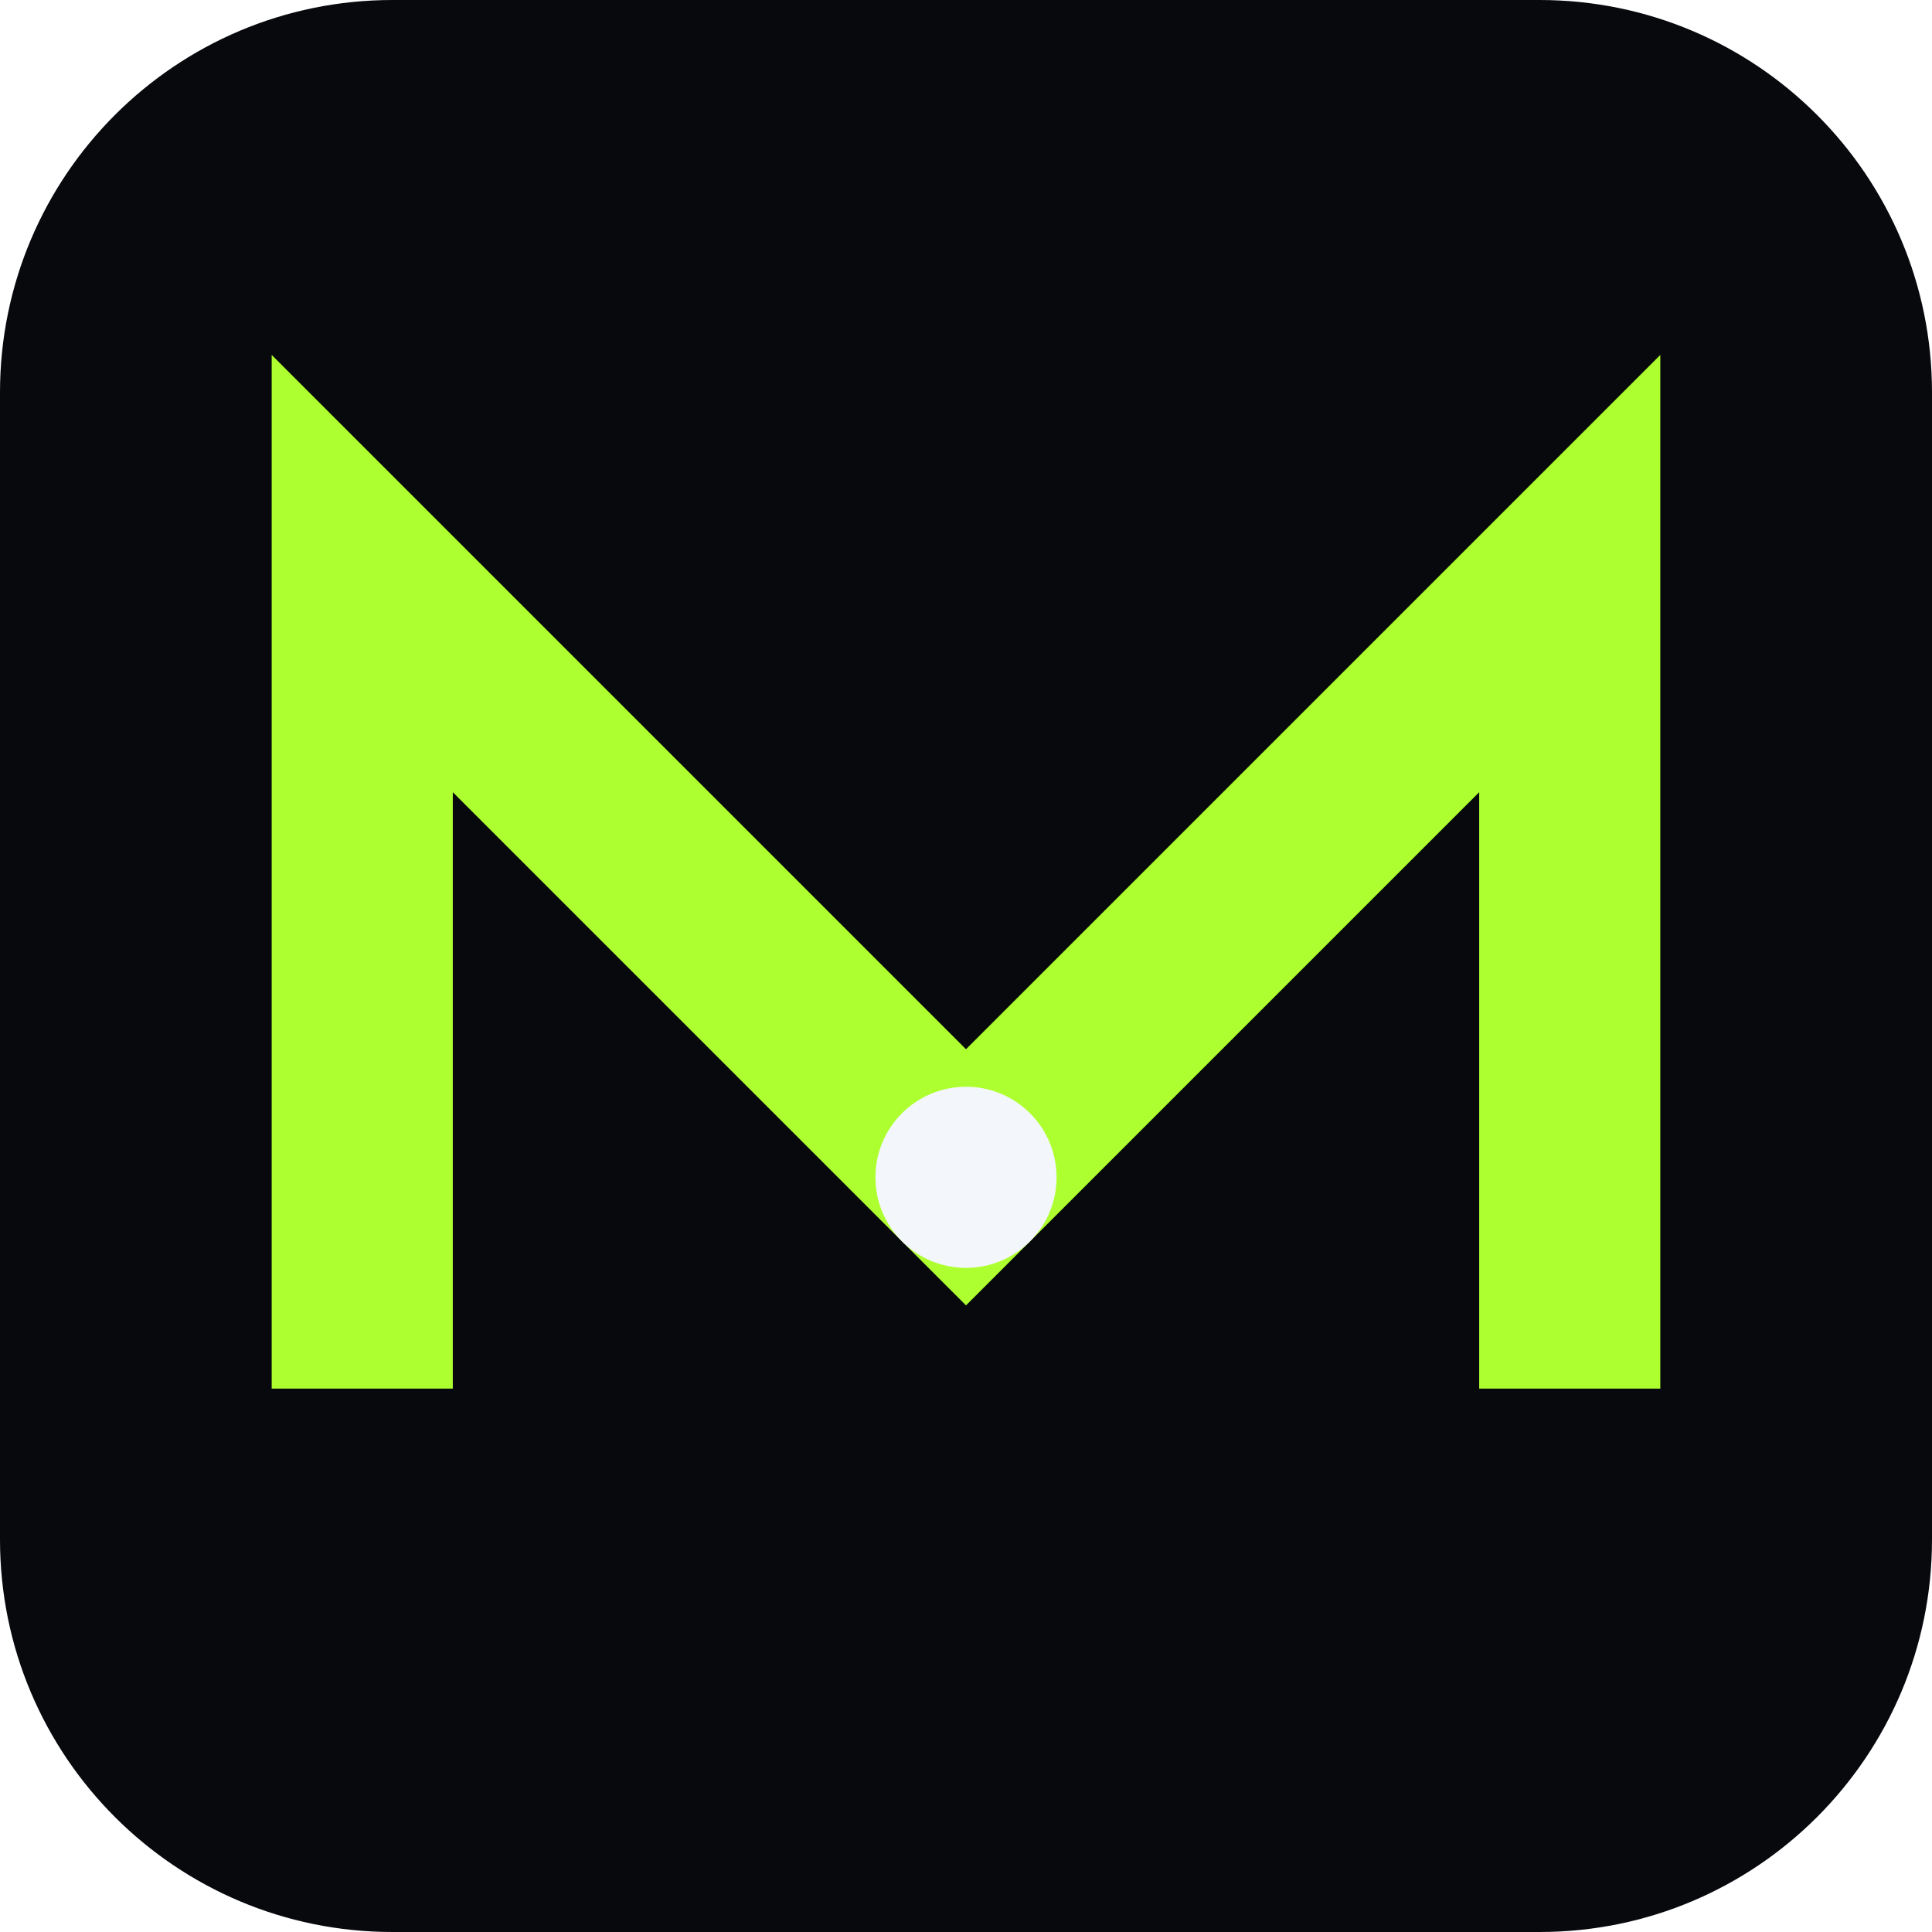
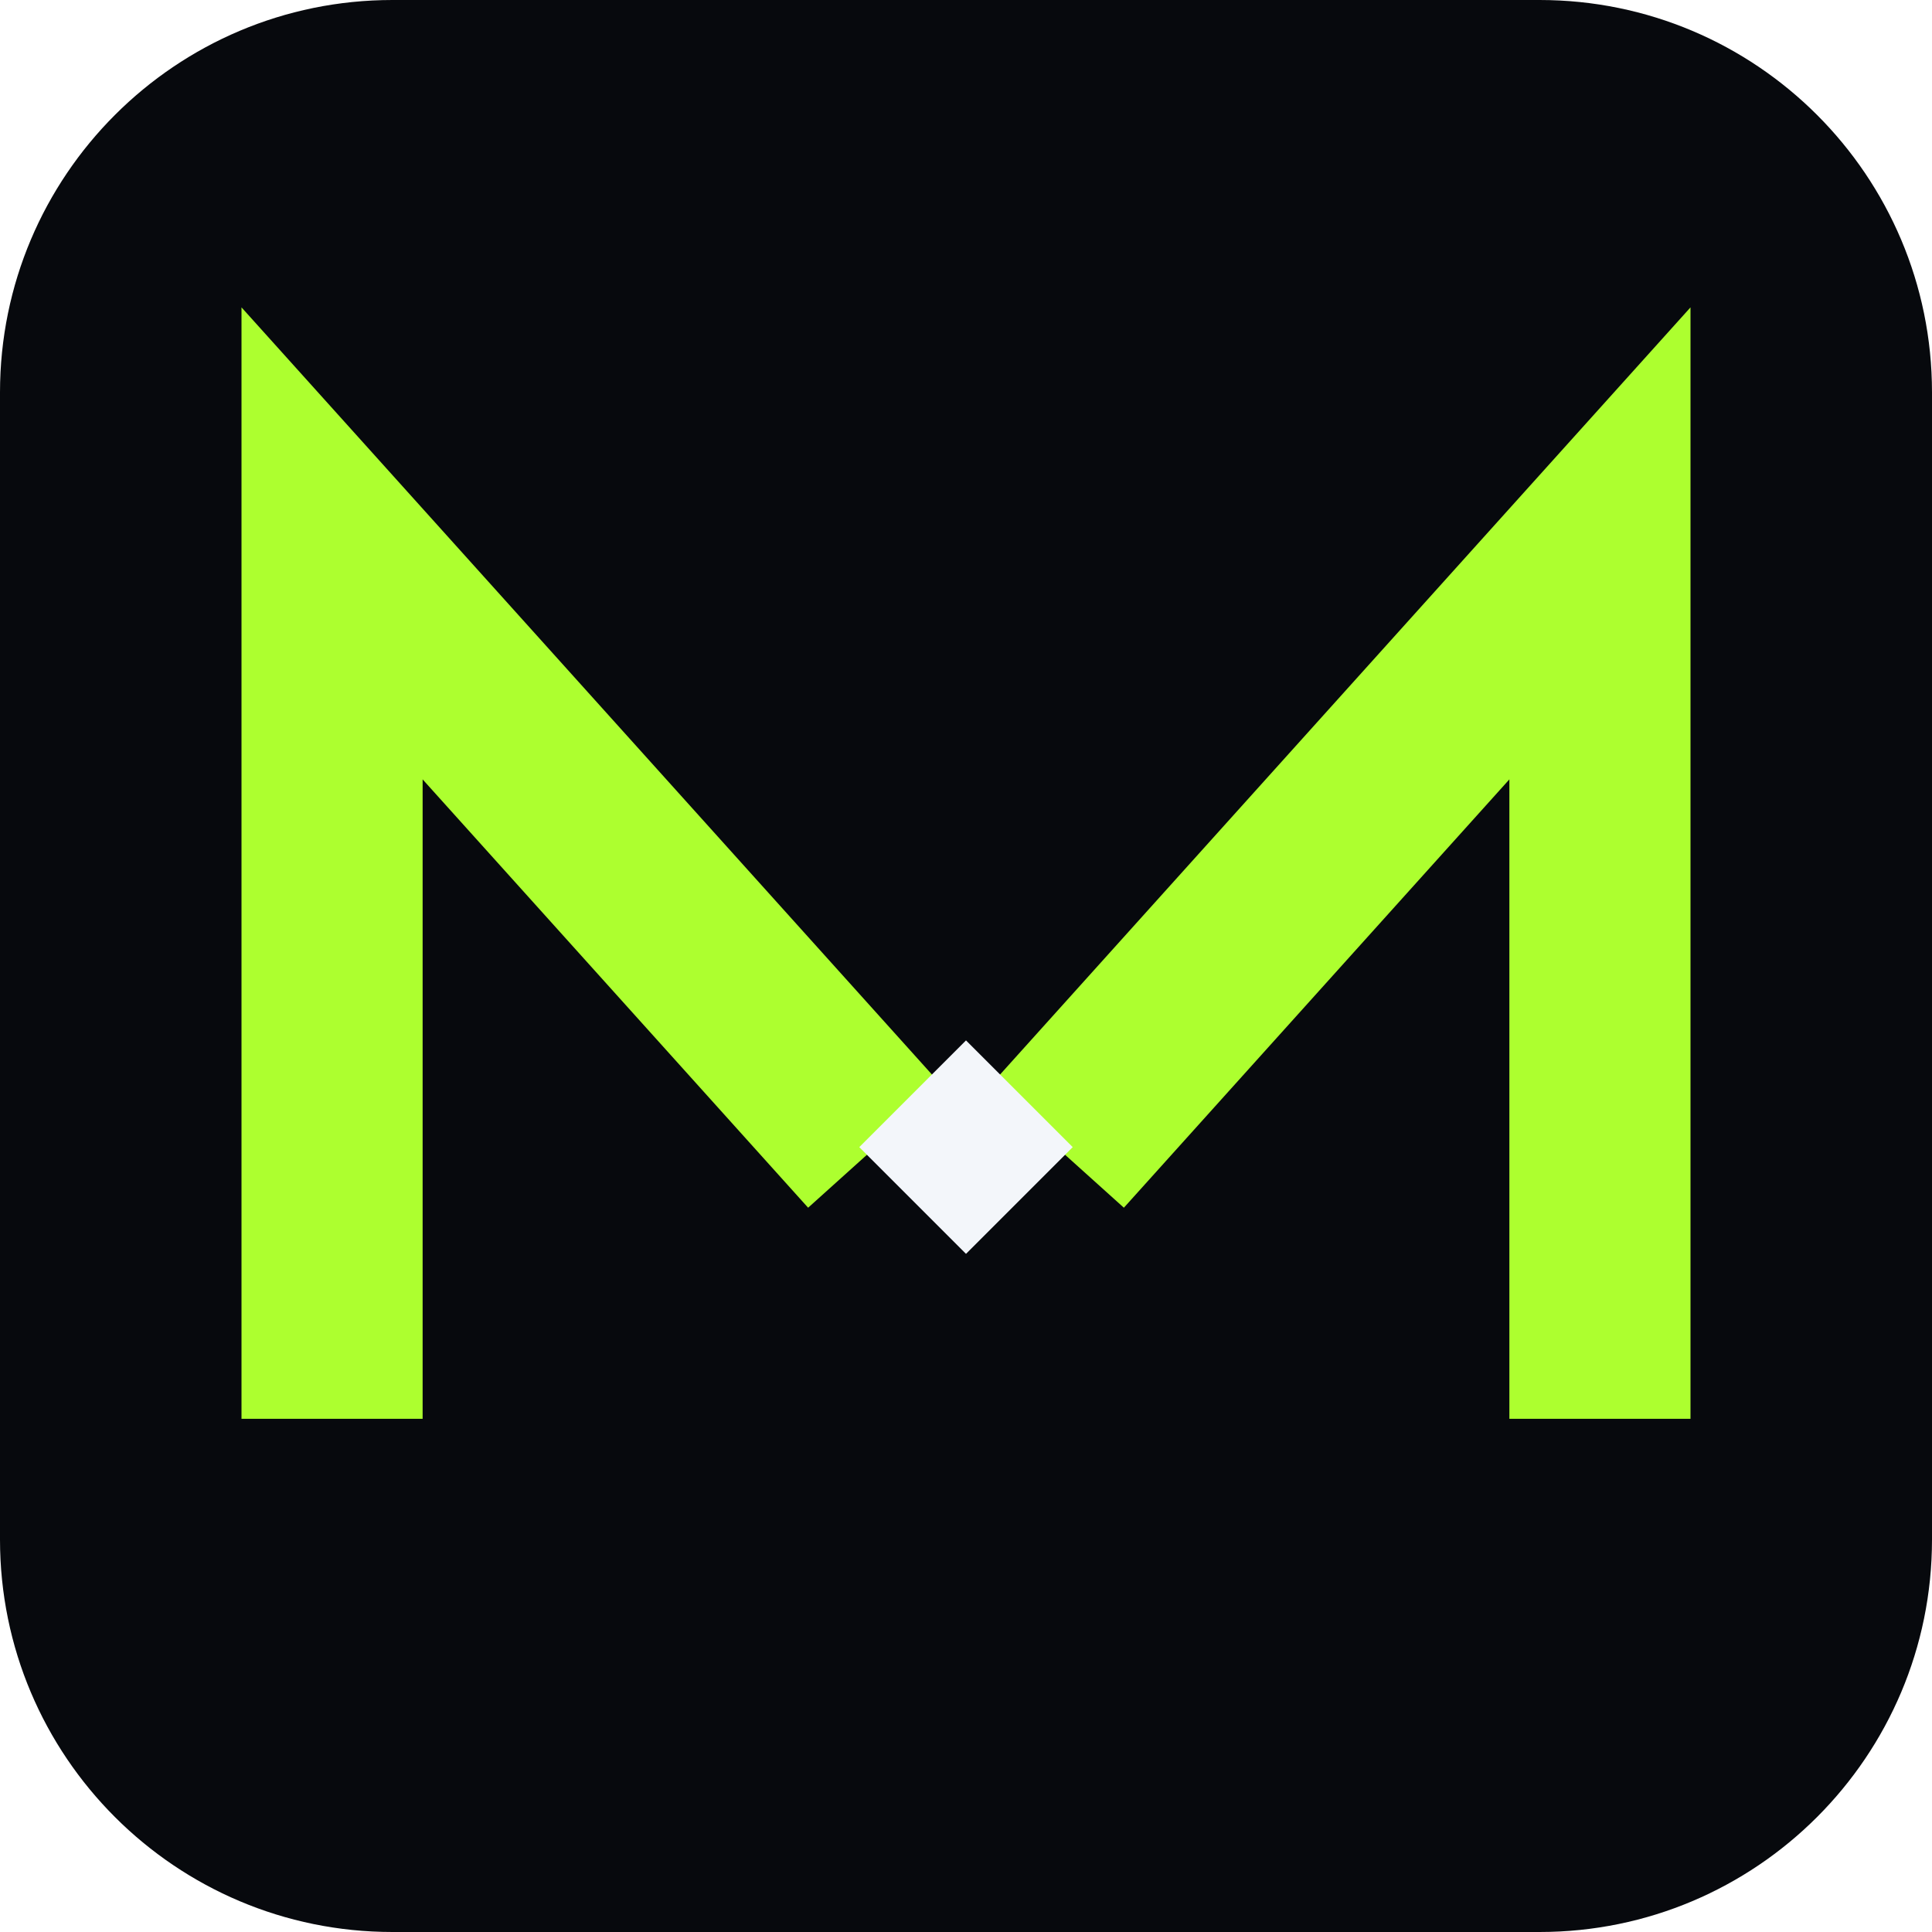
<svg xmlns="http://www.w3.org/2000/svg" viewBox="0 0 64 64">
  <rect width="64" height="64" rx="13" fill="#07090d" />
-   <path d="M12 46V19l20 20 20-20v27" fill="none" stroke="#adff2f" stroke-width="6" stroke-linejoin="miter" />
-   <circle cx="32" cy="39" r="3" fill="#f3f6fa" />
+   <path d="M11 47V18L29 38" fill="none" stroke="#adff2f" stroke-width="6" stroke-linejoin="miter" />
+   <path d="M53 47V18L35 38" fill="none" stroke="#adff2f" stroke-width="6" stroke-linejoin="miter" />
+   <rect x="29.5" y="35.5" width="5" height="5" transform="rotate(45 32 38)" fill="#f3f6fa" />
</svg>
